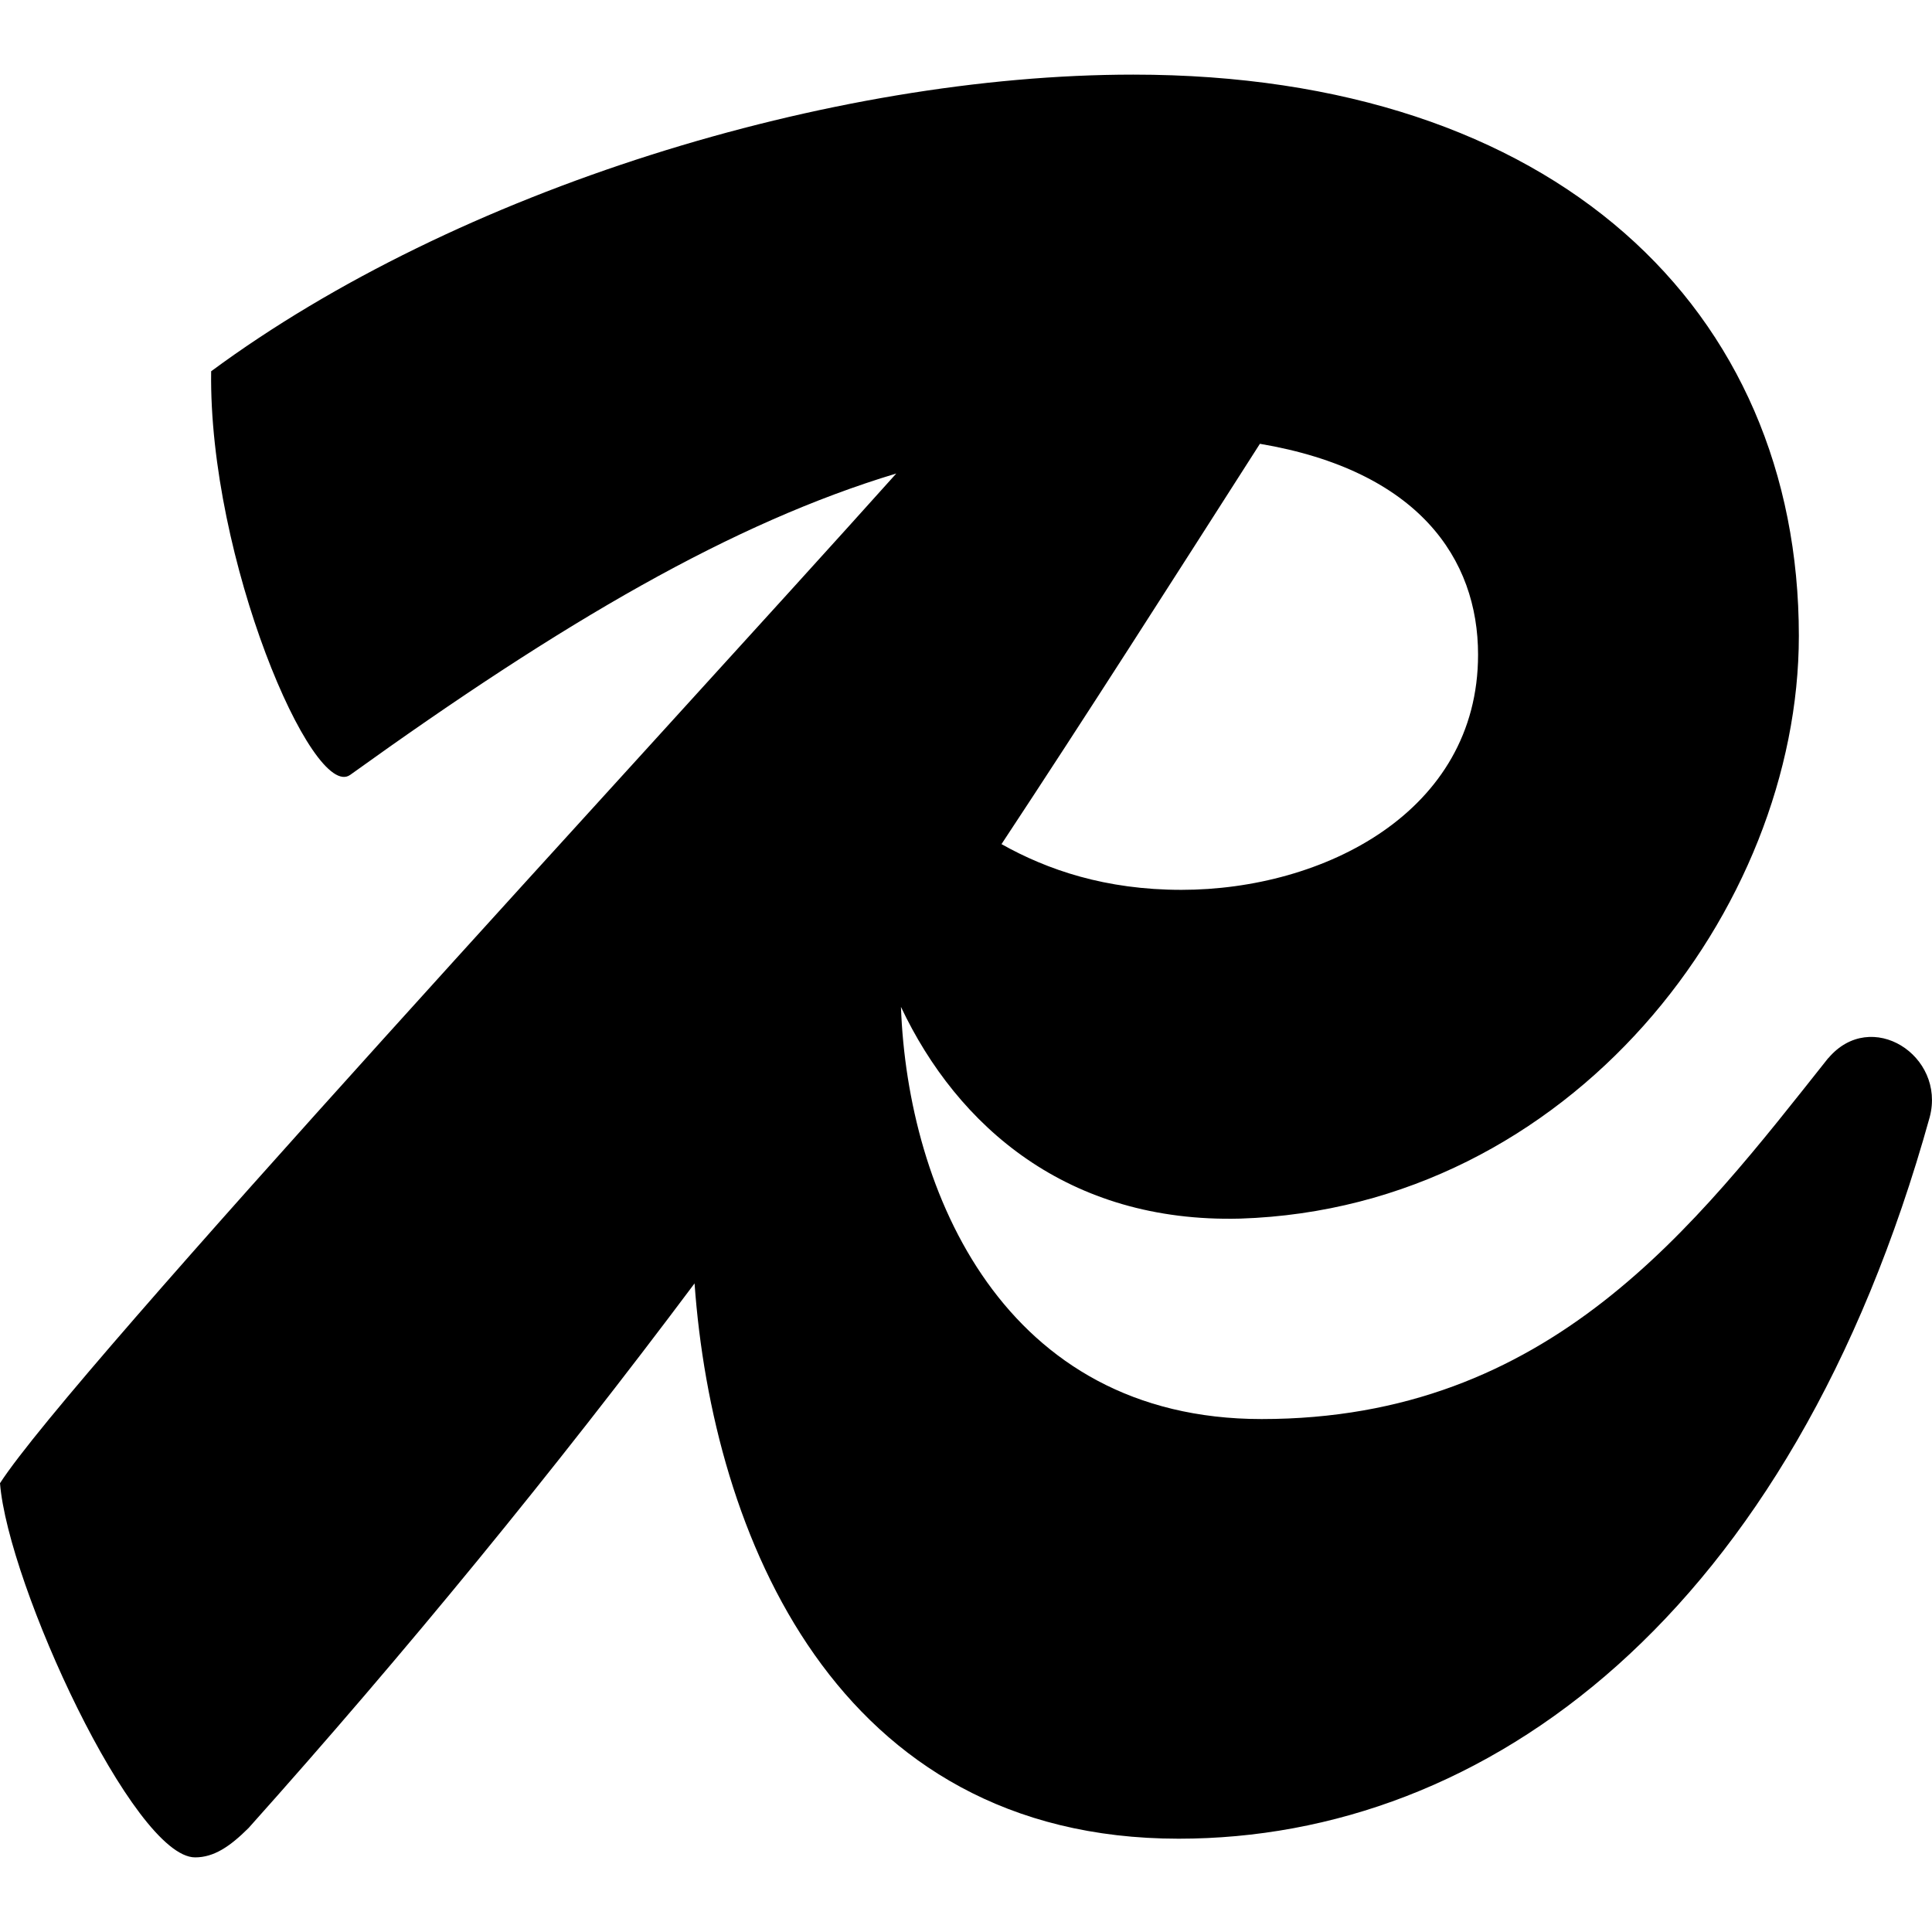
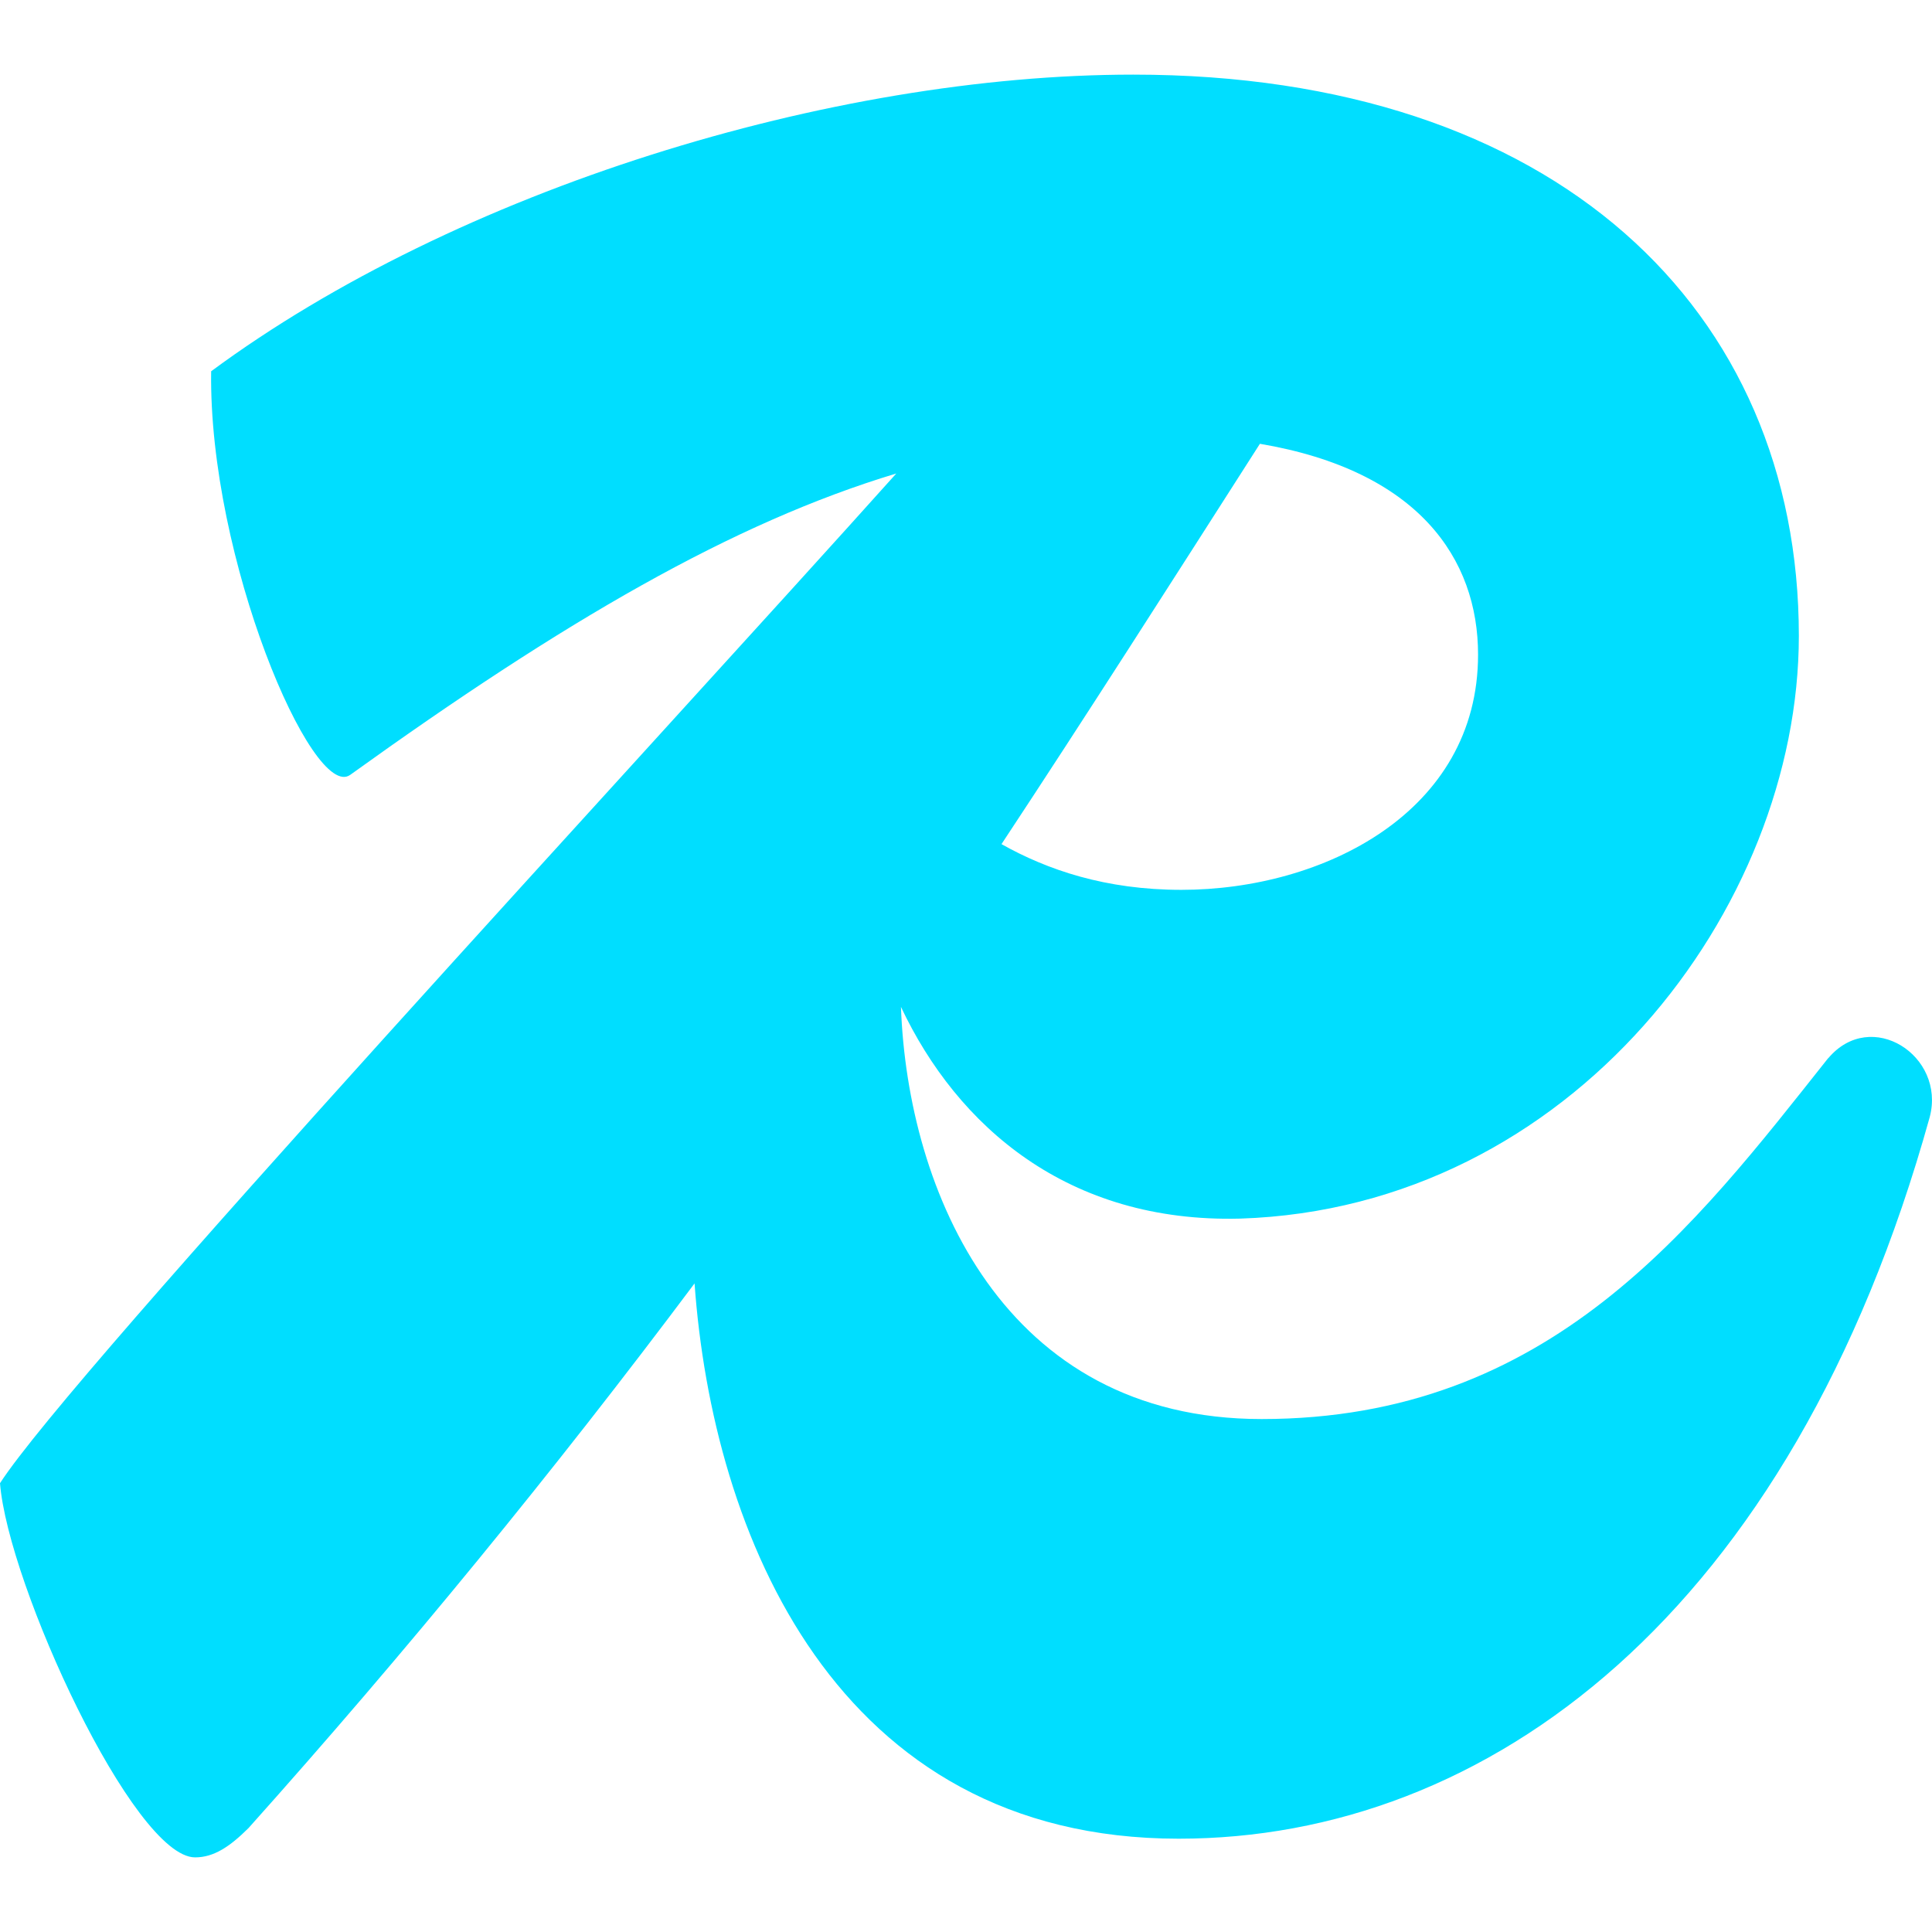
- <svg xmlns="http://www.w3.org/2000/svg" fill="currentColor" role="img" viewBox="0 0 24 24">
+ <svg xmlns="http://www.w3.org/2000/svg" fill="#00DEFF" role="img" viewBox="0 0 24 24">
  <path d="M22.71 13.145c-1.66 2.092-3.452 4.483-7.038 4.483-3.203 0-4.397-2.825-4.48-5.12.701 1.484 2.073 2.685 4.214 2.63 4.117-.133 6.94-3.852 6.94-7.239 0-4.05-3.022-6.972-8.268-6.972-3.752 0-8.4 1.428-11.455 3.685C2.59 6.937 3.885 9.958 4.35 9.626c2.648-1.904 4.748-3.13 6.784-3.744C8.12 9.244.886 17.05 0 18.425c.1 1.261 1.66 4.648 2.424 4.648.232 0 .431-.133.664-.365a100.49 100.49 0 0 0 5.54-6.765c.222 3.104 1.748 6.898 6.014 6.898 3.819 0 7.604-2.756 9.33-8.965.2-.764-.73-1.361-1.261-.73zm-4.349-5.013c0 1.959-1.926 2.922-3.685 2.922-.941 0-1.664-.247-2.235-.568 1.051-1.592 2.092-3.225 3.21-4.973 1.972.334 2.71 1.43 2.71 2.619z" />
</svg>
